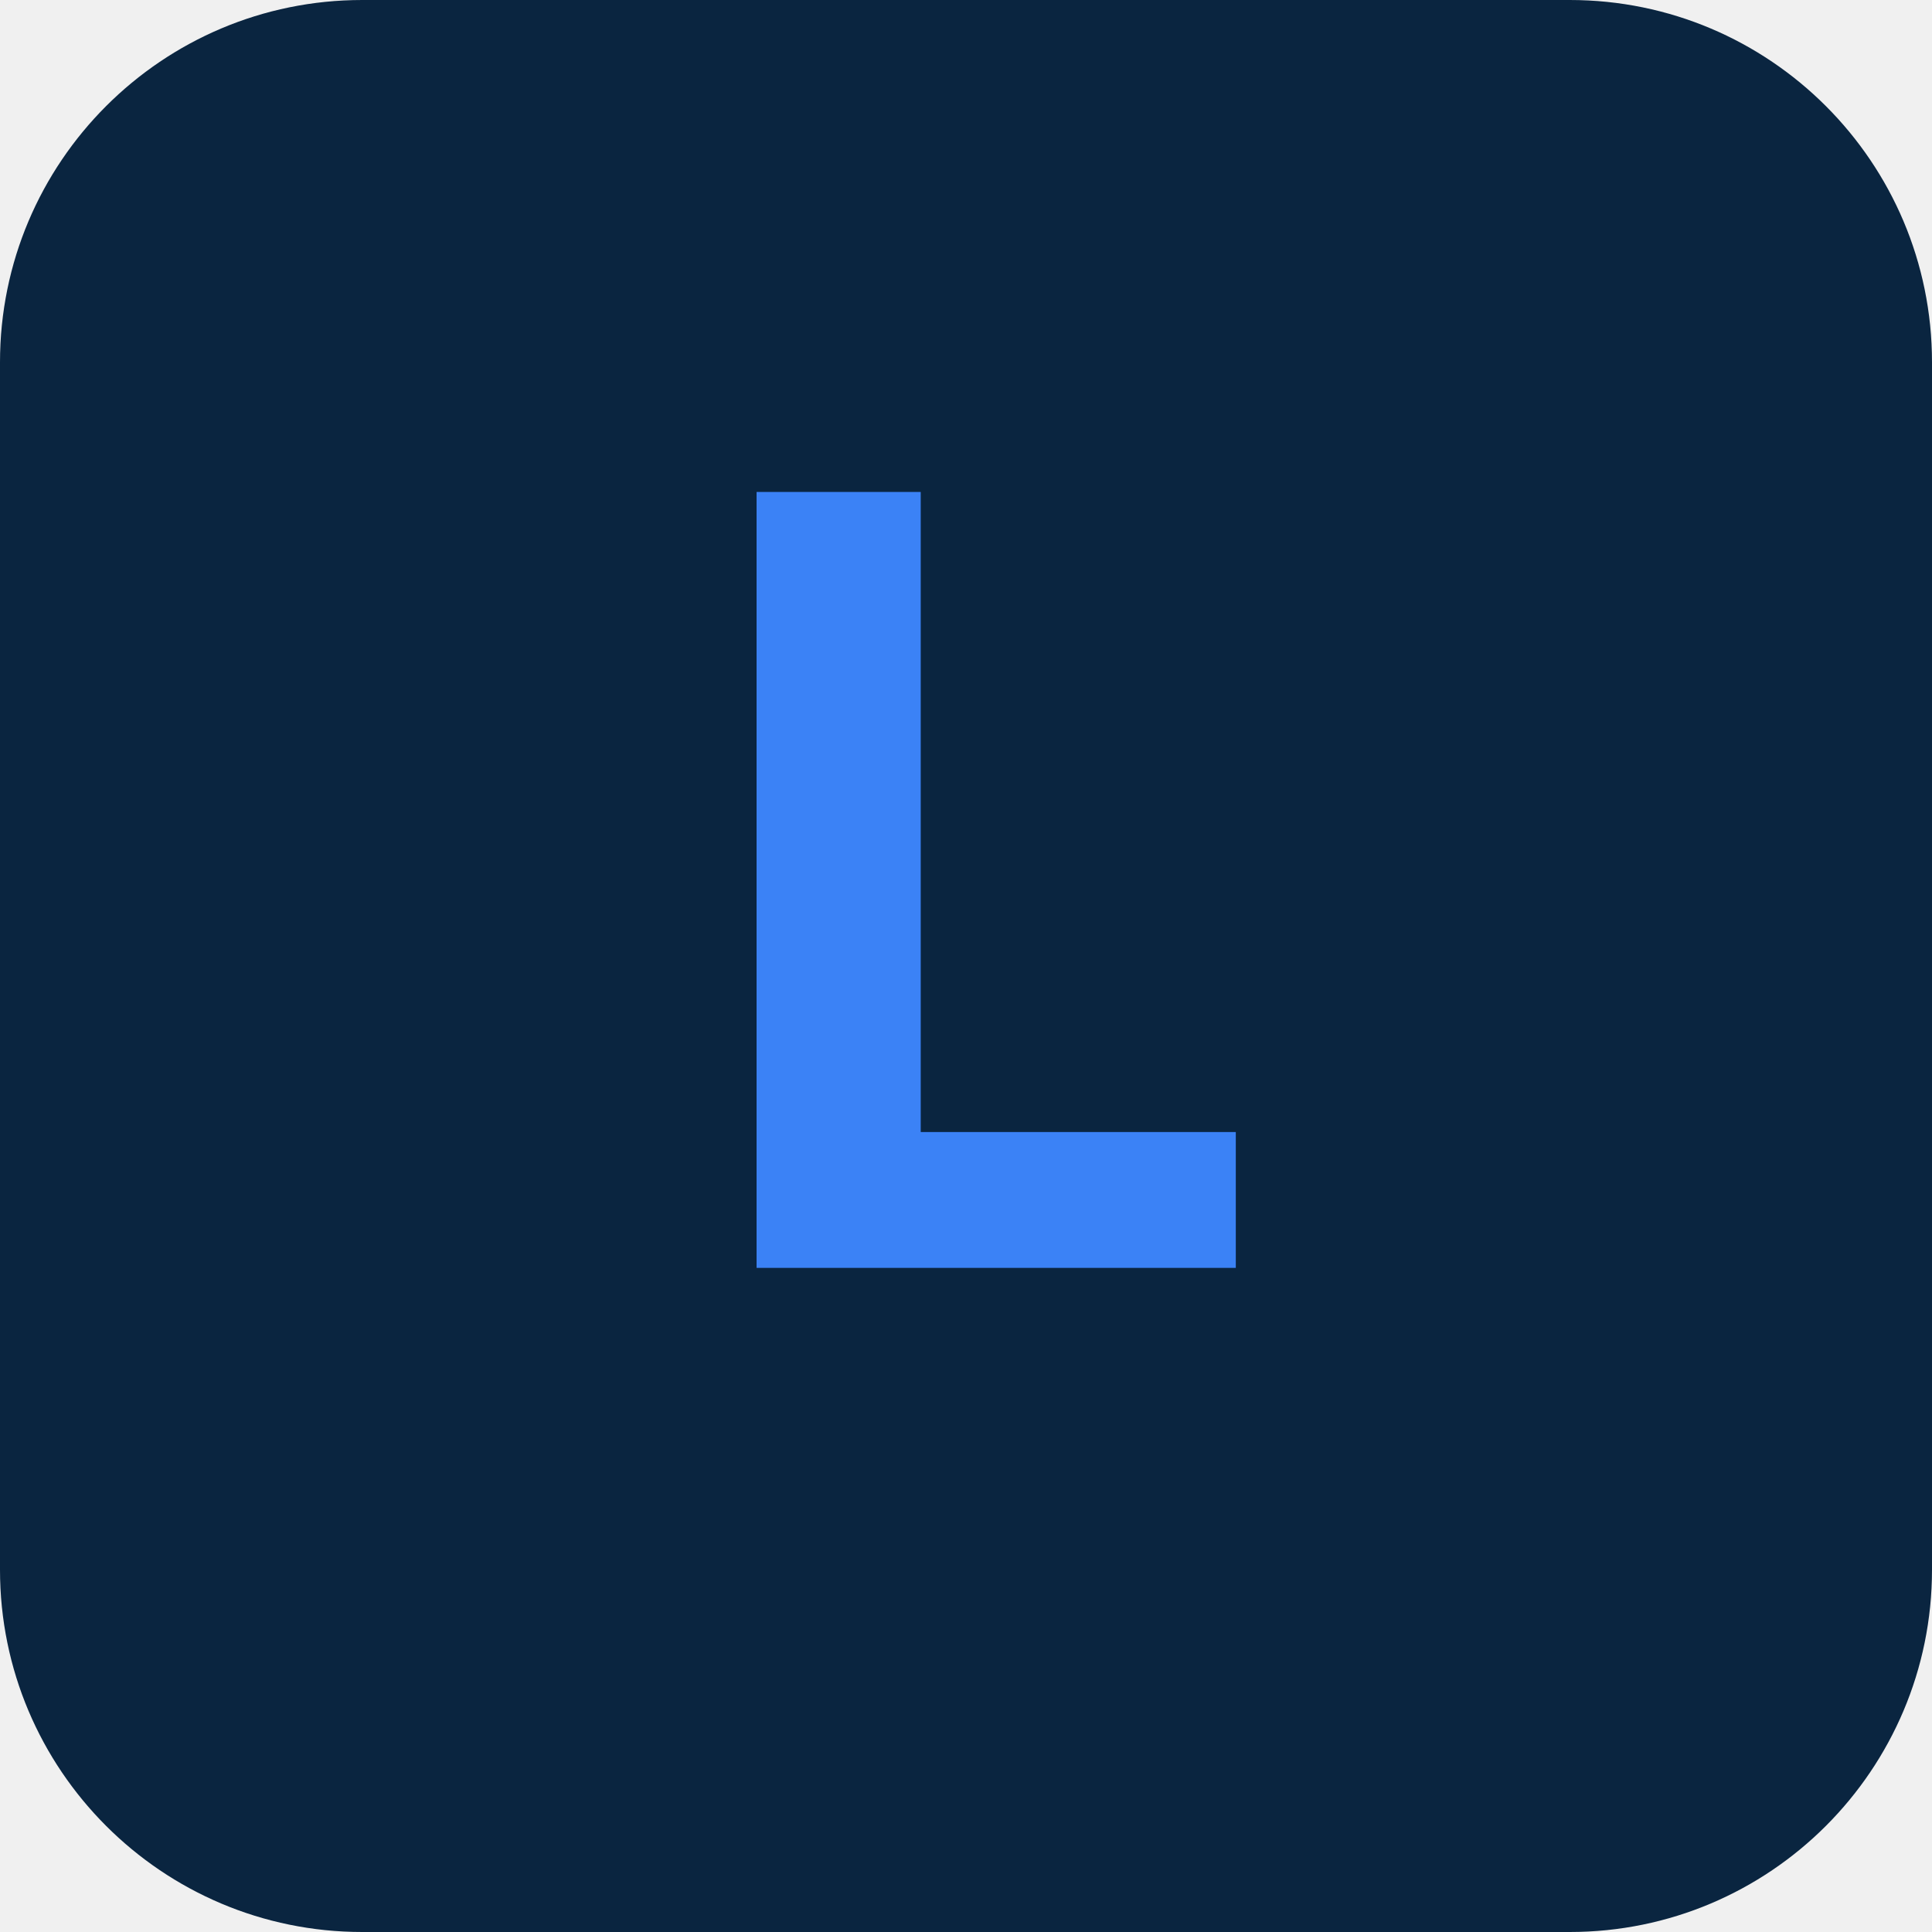
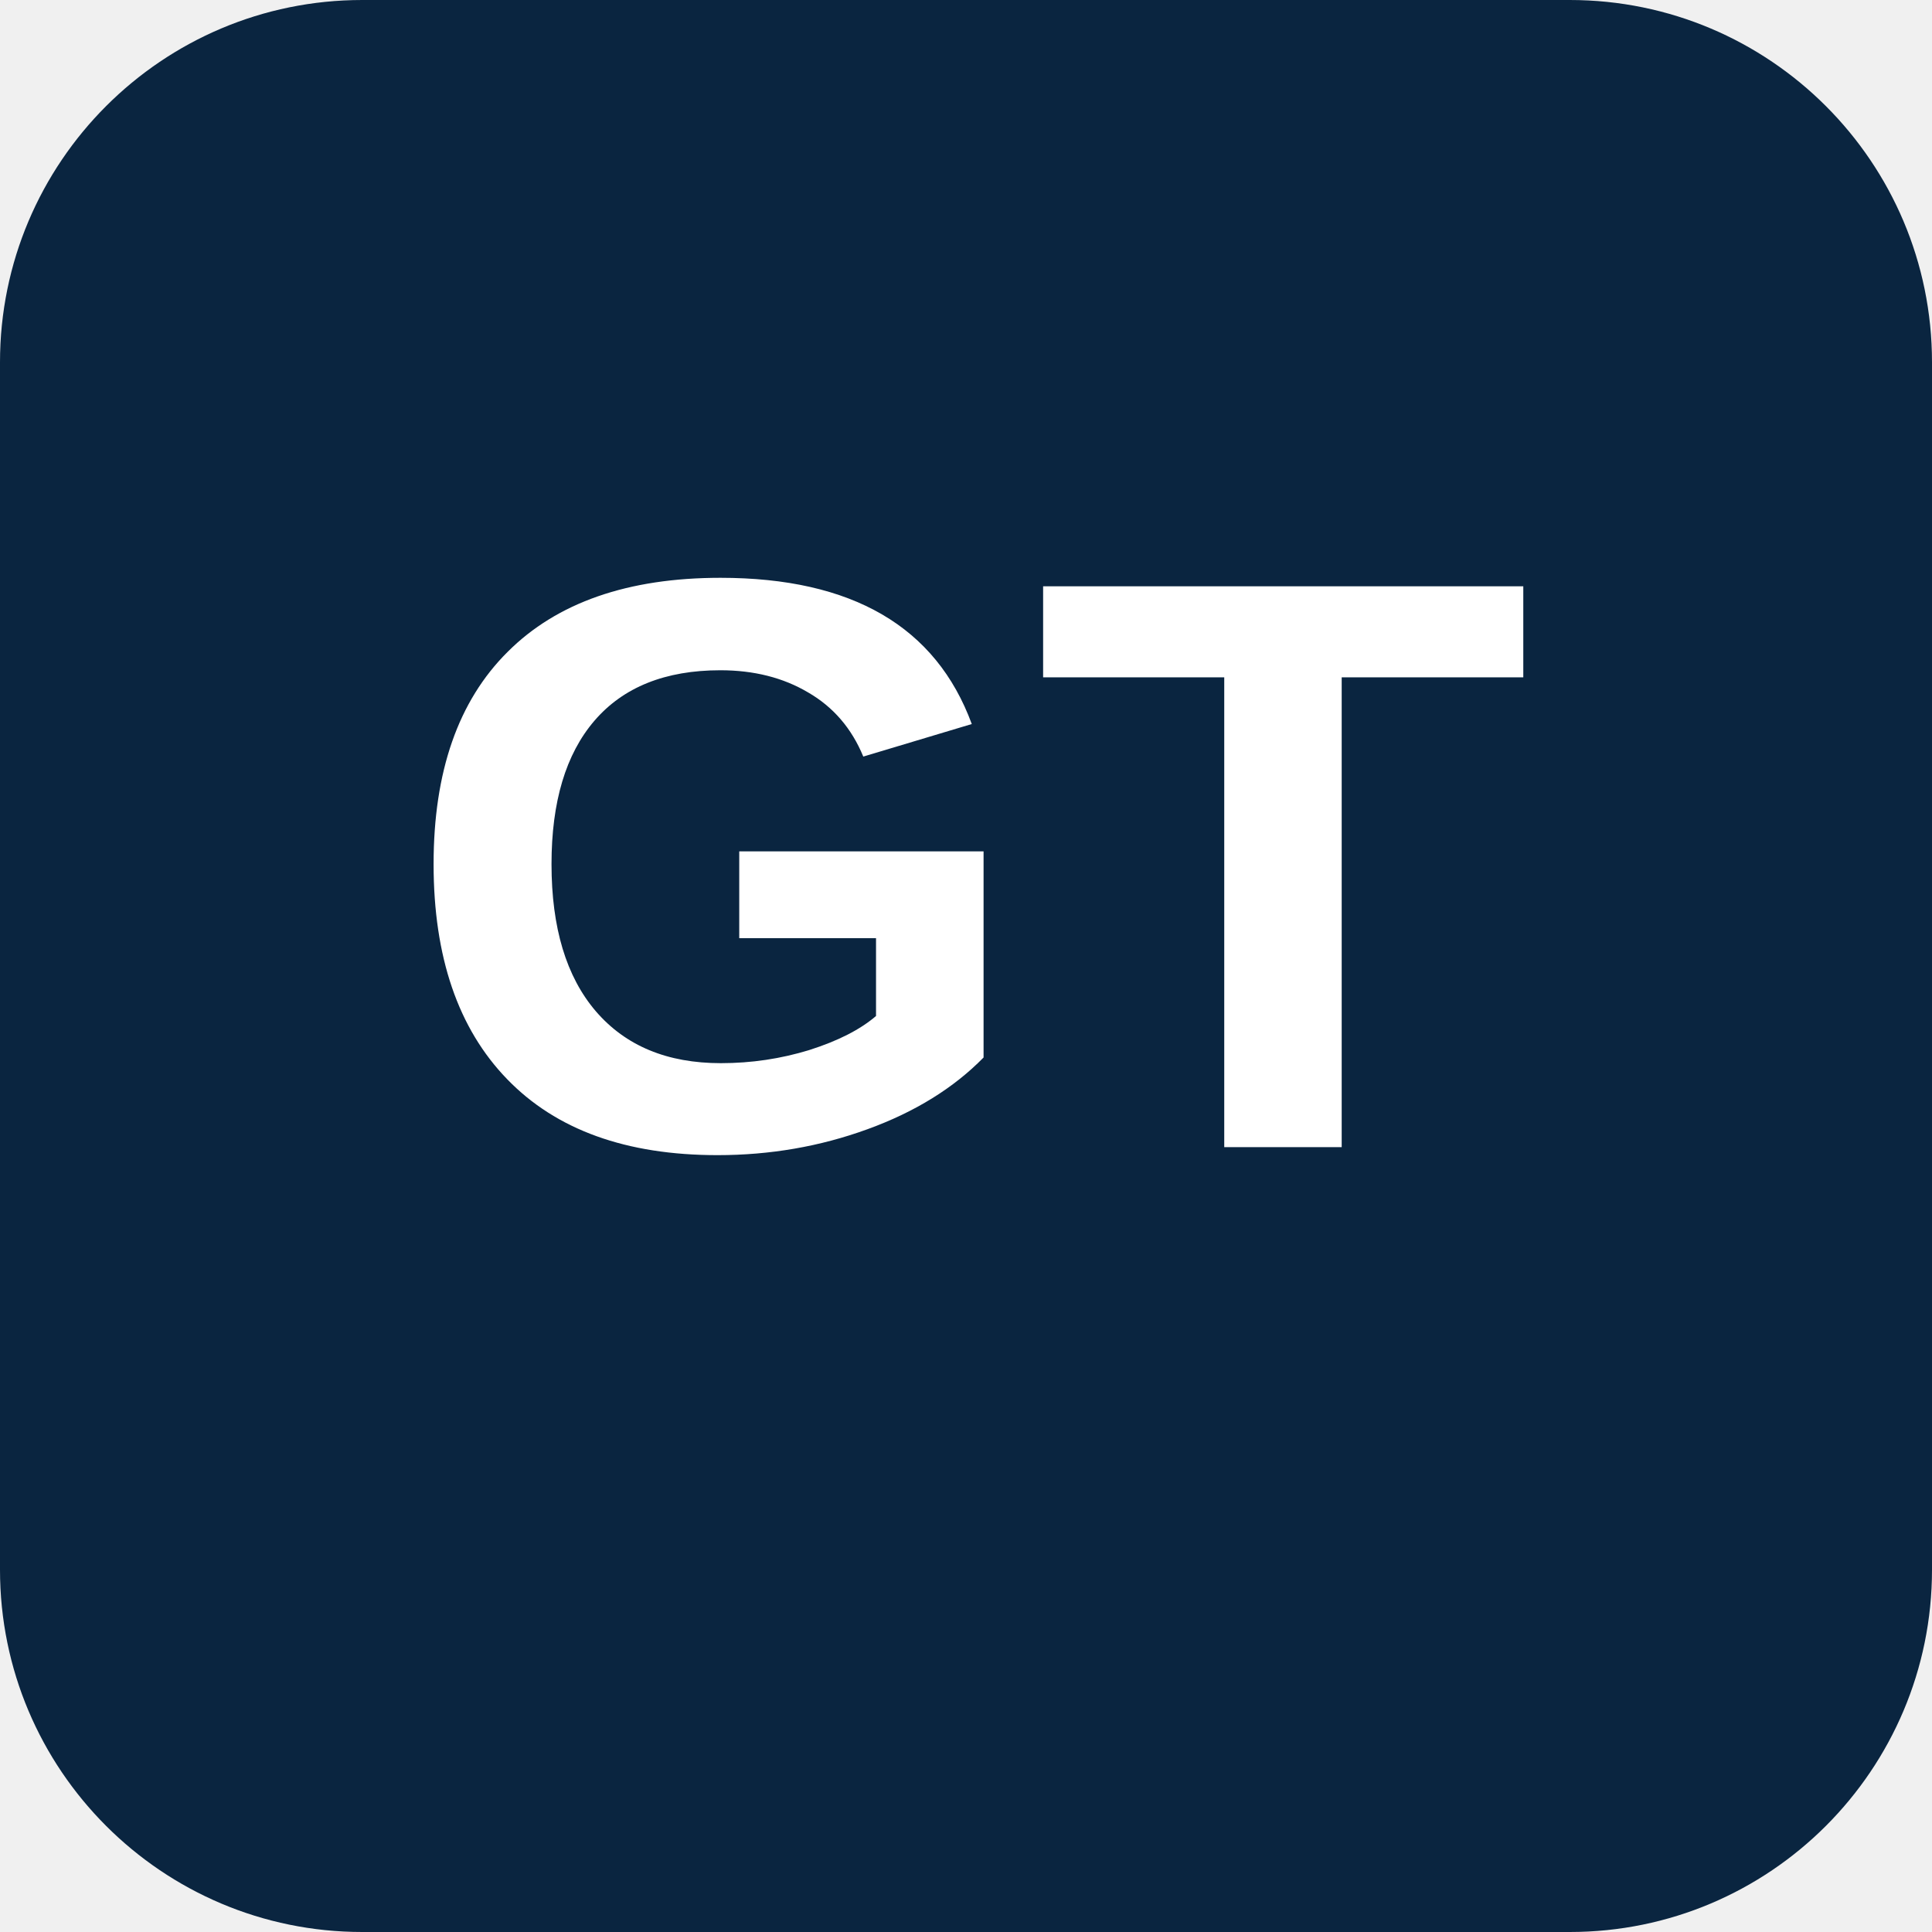
- <svg xmlns="http://www.w3.org/2000/svg" viewBox="0 0 64 64">
+ <svg xmlns="http://www.w3.org/2000/svg" viewBox="0 0 64 64" width="64" height="64">
  <rect width="64" height="64" rx="12" fill="#0A2540" />
-   <text x="32" y="42" font-family="system-ui,sans-serif" font-size="36" font-weight="700" text-anchor="middle" fill="#3B82F6">L</text>
+   <text x="32" y="38" font-family="Arial,Helvetica,sans-serif" font-size="27" font-weight="900" text-anchor="middle" fill="#FFFFFF">GT</text>
</svg>
